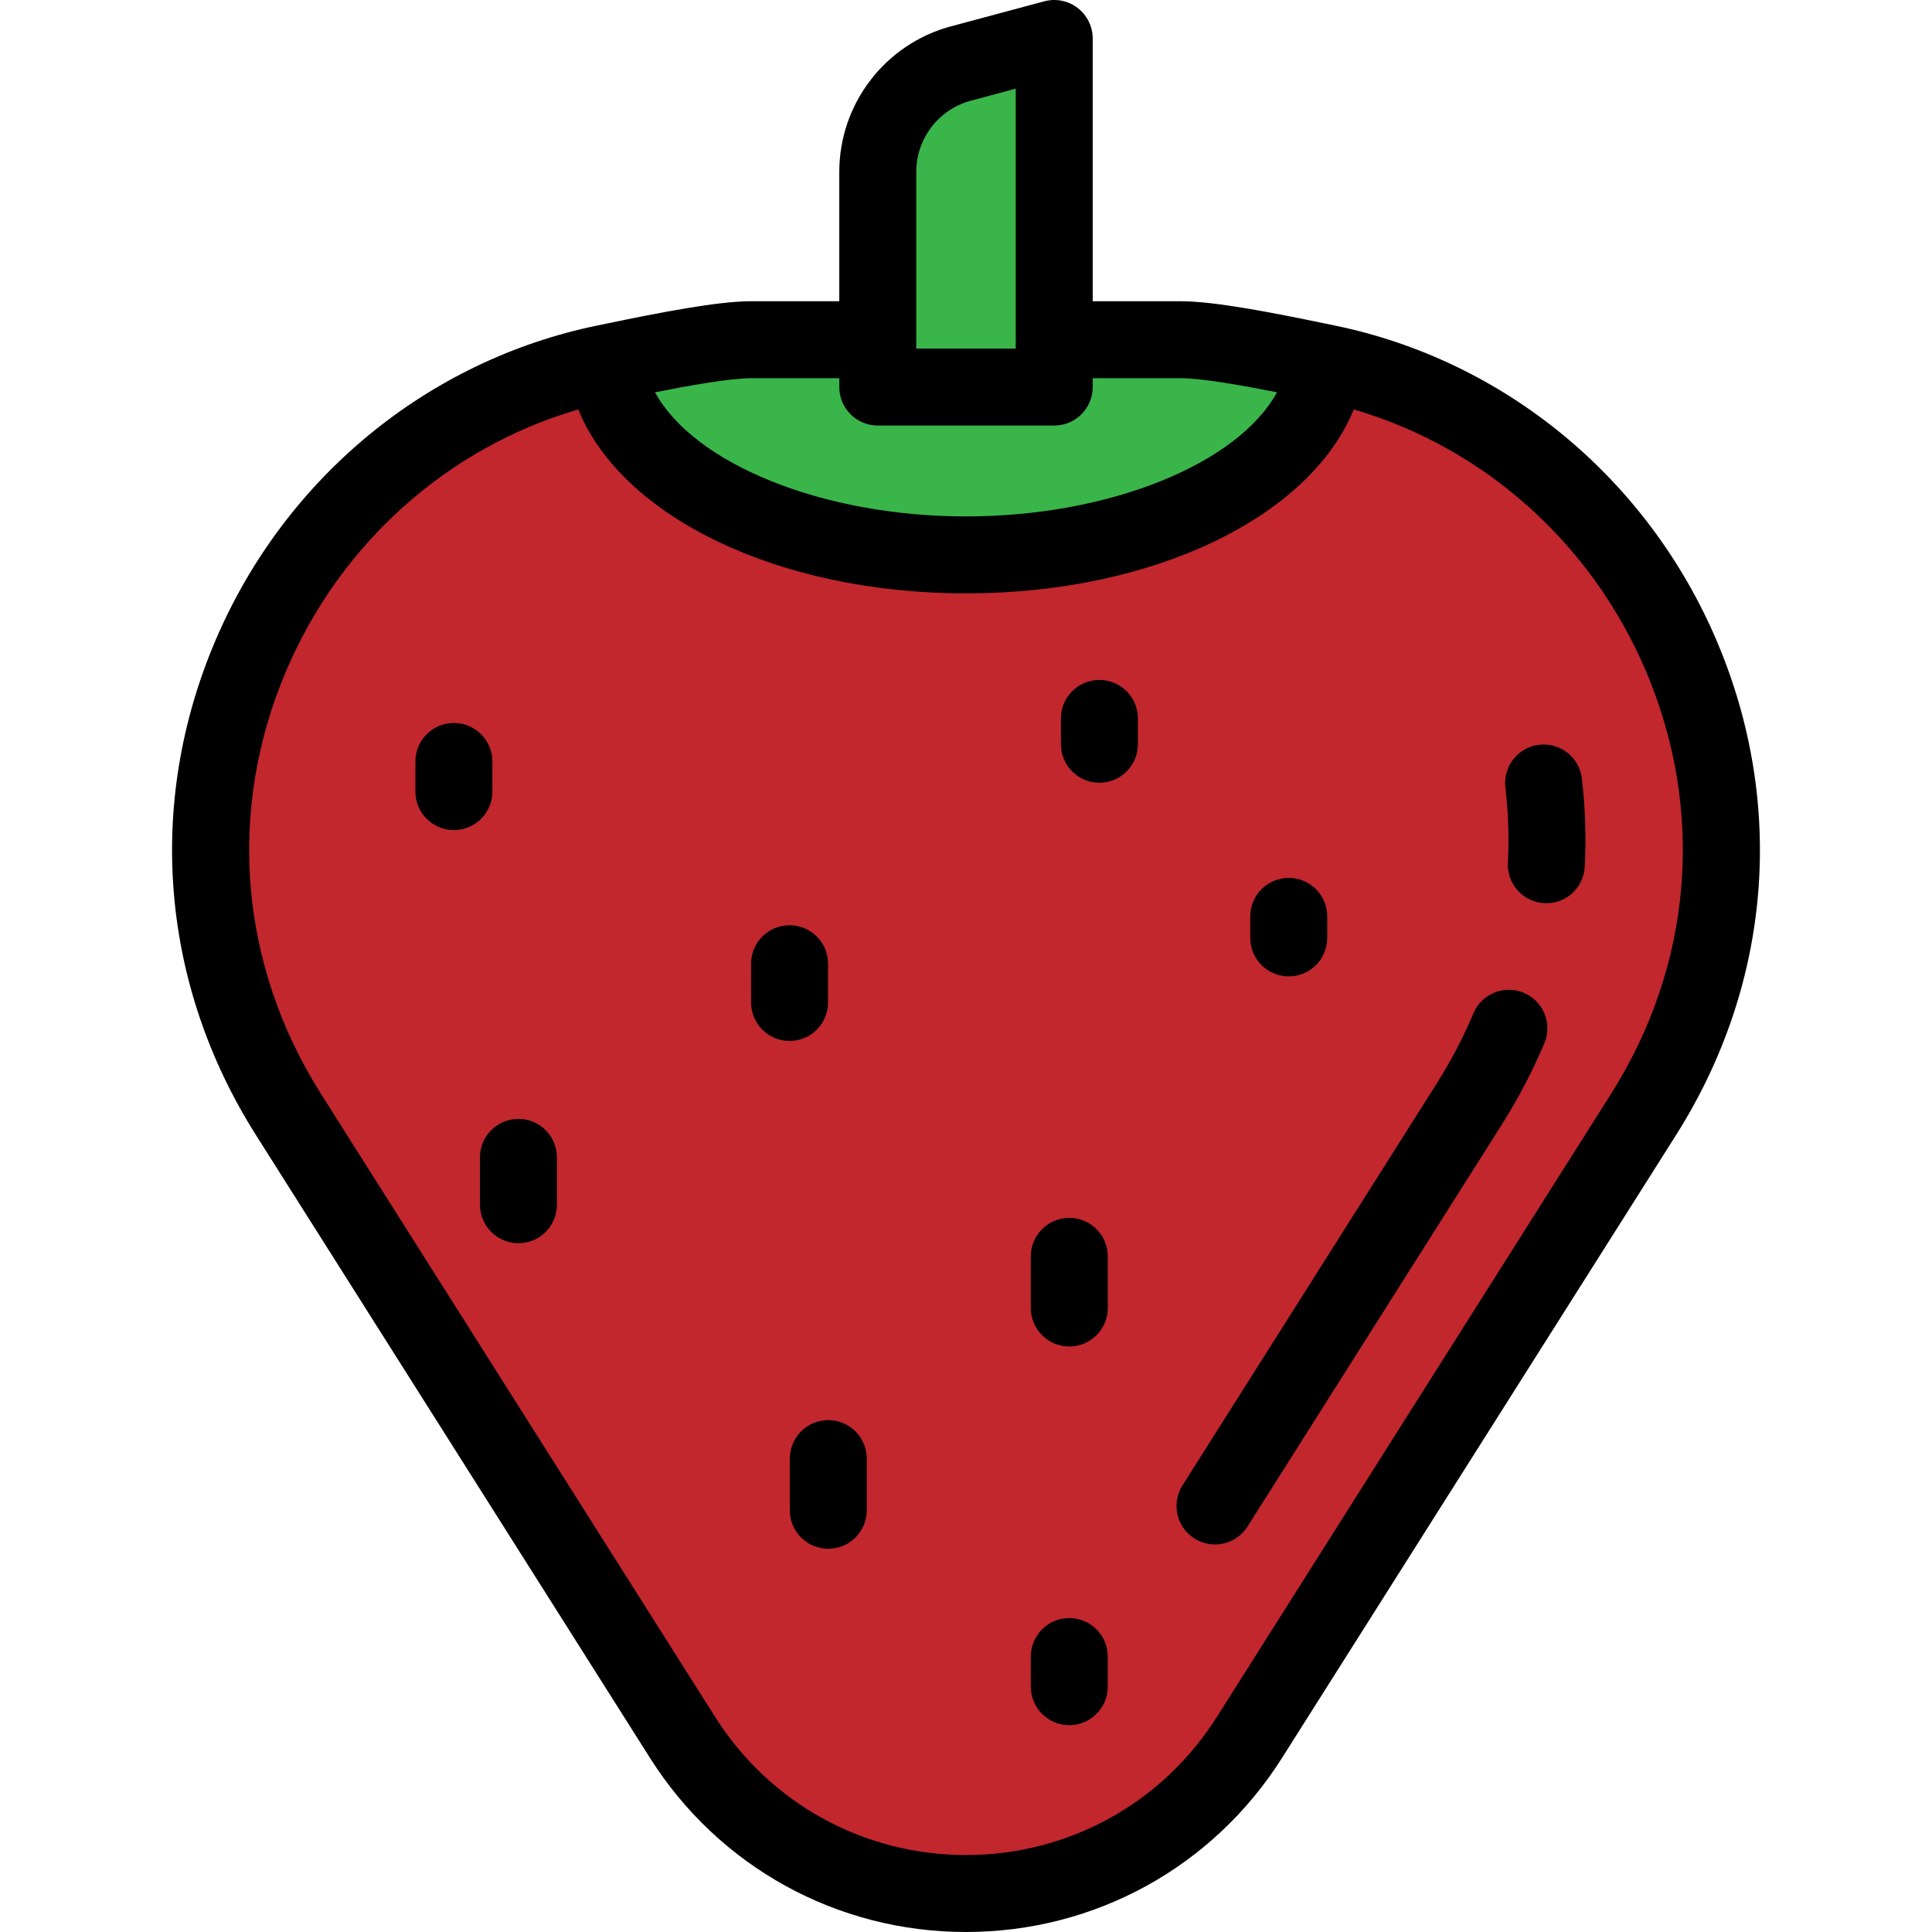
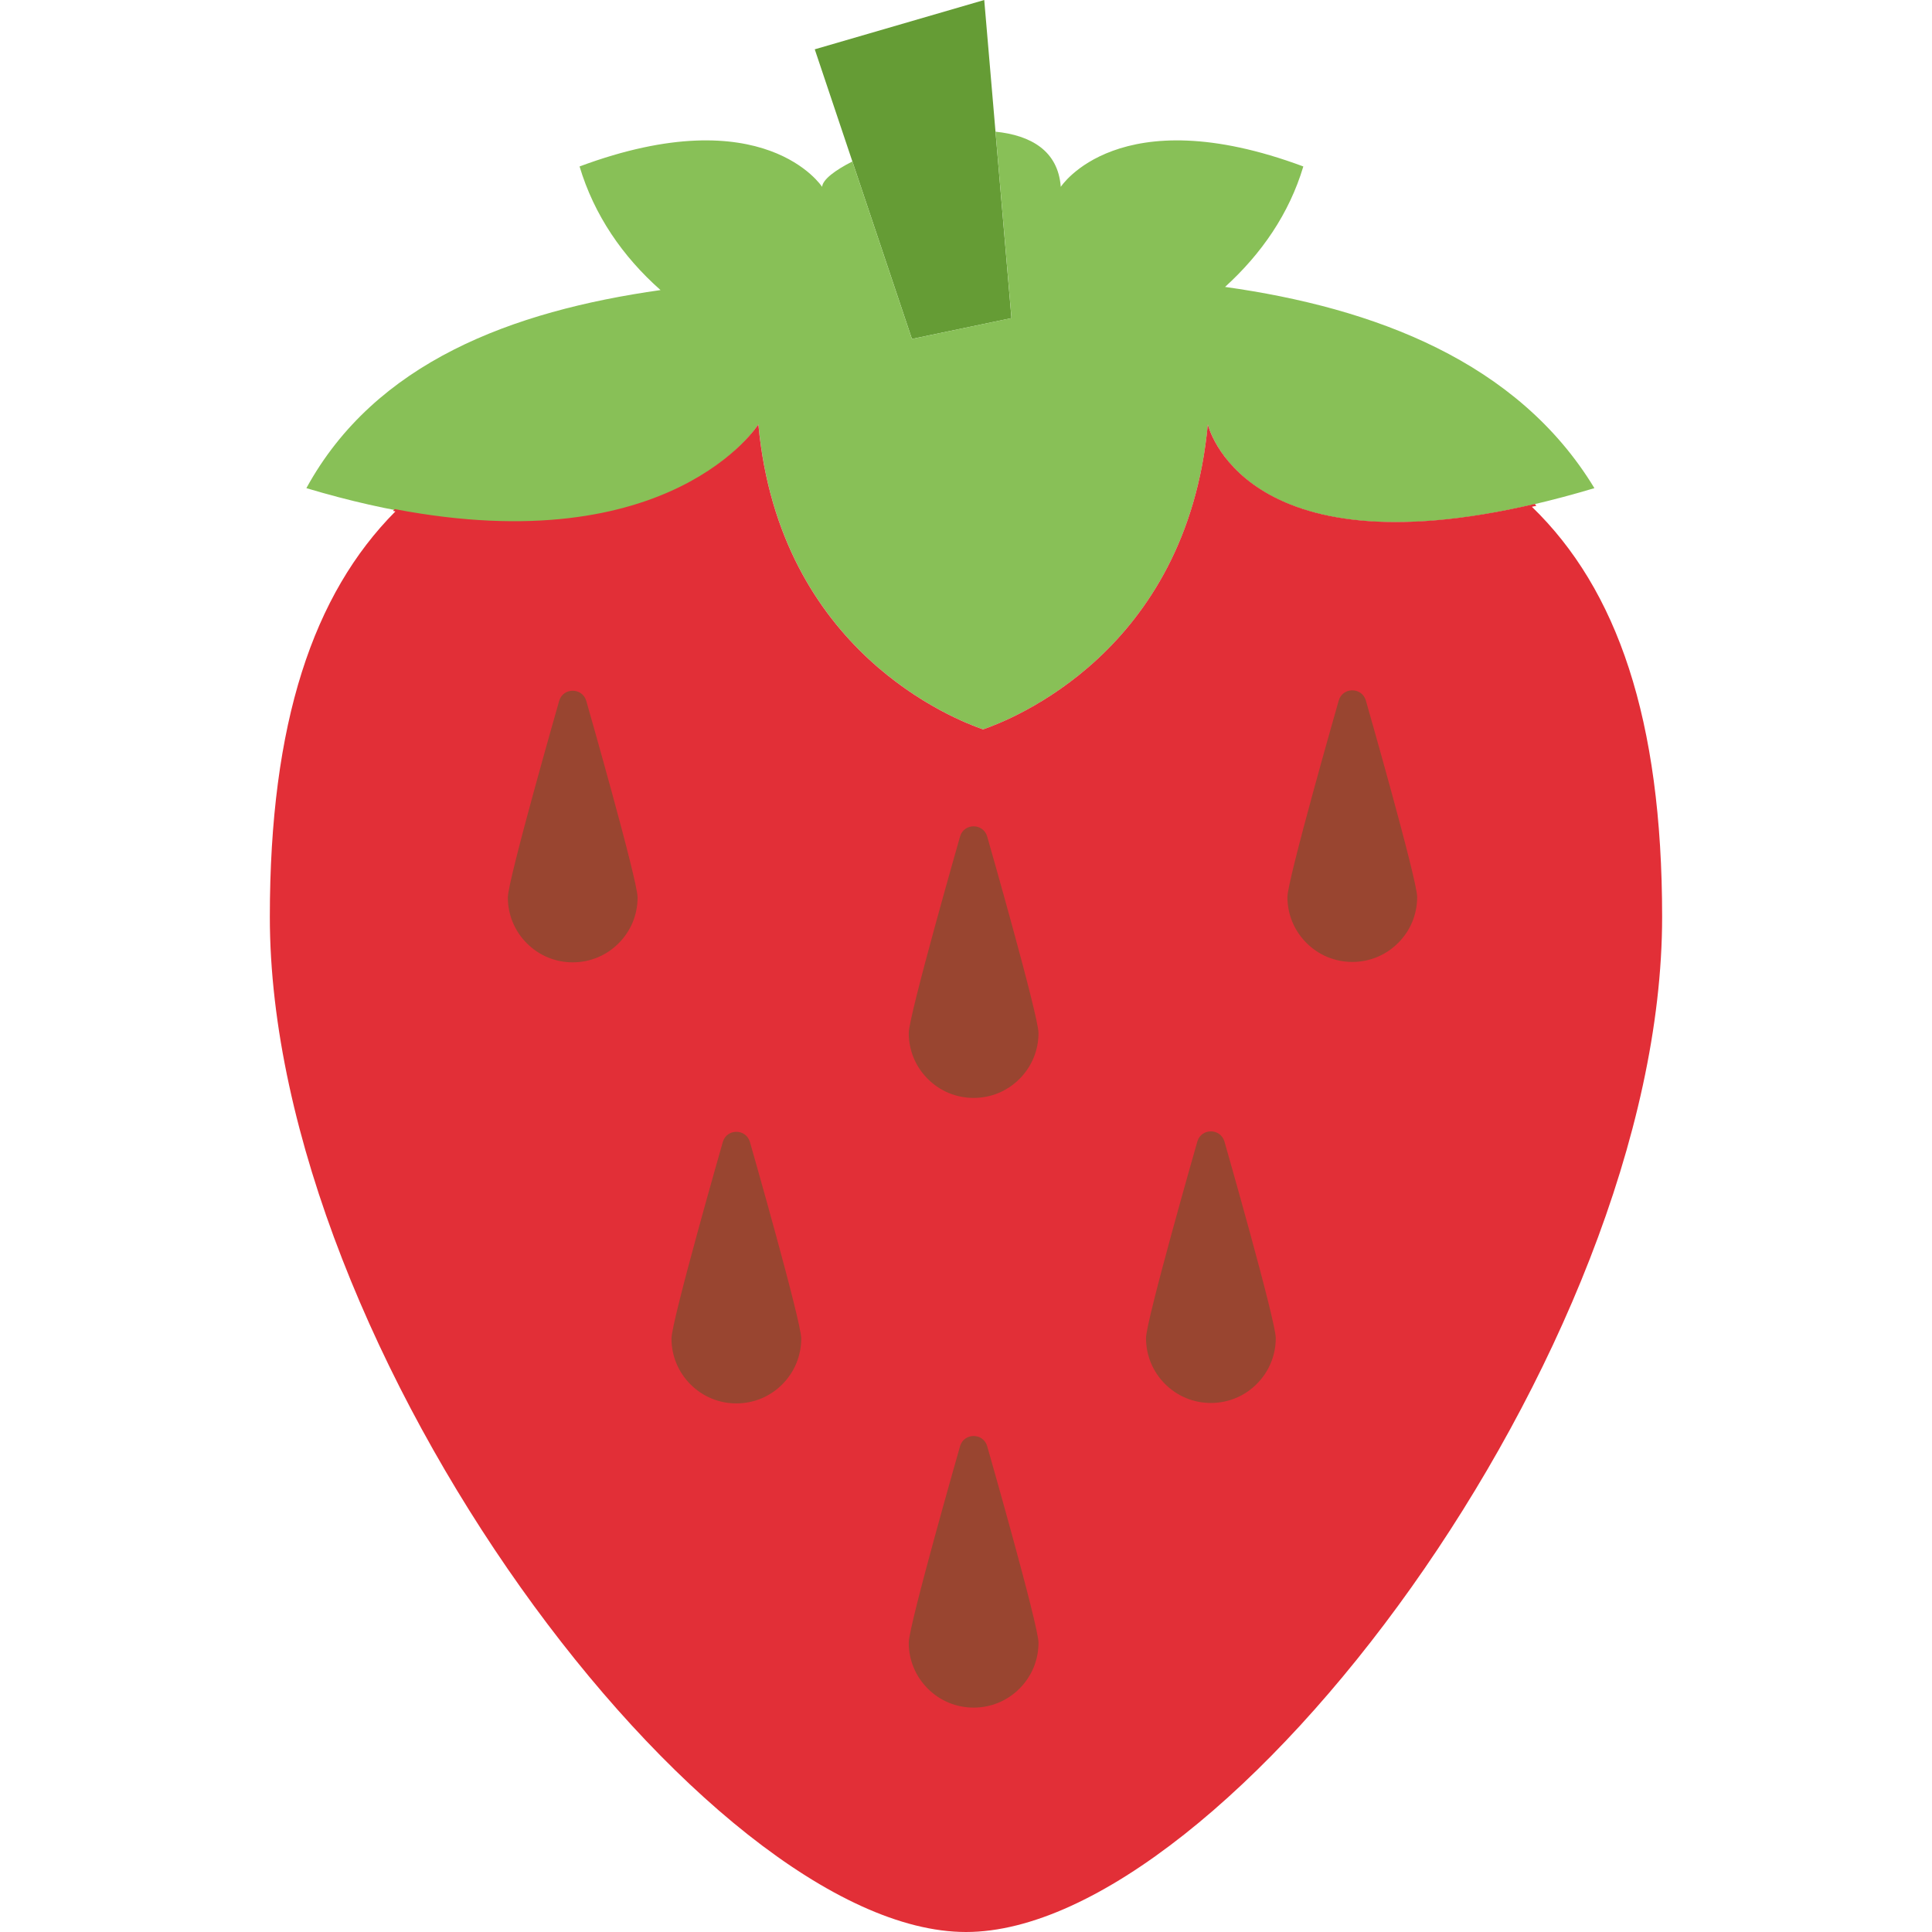
- <svg xmlns="http://www.w3.org/2000/svg" version="1.1" id="Layer_1" x="0px" y="0px" viewBox="0 0 502 502" style="enable-background:new 0 0 502 502;" xml:space="preserve" width="512" height="512">
+ <svg xmlns="http://www.w3.org/2000/svg" version="1.1" id="Capa_1" x="0px" y="0px" viewBox="0 0 57 57" style="enable-background:new 0 0 57 57;" xml:space="preserve">
  <g>
+     <polygon style="fill:#659C35;" points="29.841,9.386 26.905,10 24.038,1.455 29.038,0  " />
+     <path style="fill:#88C057;" d="M36.143,8.465c1.076-0.979,1.893-2.161,2.309-3.554c-5.457-2.031-7.156,0.602-7.156,0.602   c-0.079-1.069-0.888-1.522-1.925-1.628l0.471,5.5v0l0,0v0L26.905,10l0,0h0l-0.001-0.002l-1.756-5.234   c-0.524,0.264-0.877,0.538-0.893,0.749c0,0-1.7-2.633-7.156-0.602c0.429,1.432,1.266,2.654,2.389,3.647   c-4.387,0.621-8.419,2.131-10.449,5.844c10.277,3.075,13.336-1.882,13.336-1.882c0.623,6.736,5.841,8.725,6.63,9   c0.789-0.275,6.007-2.264,6.63-9c0,0,1.127,4.957,11.405,1.882C44.775,10.663,40.543,9.082,36.143,8.465z" />
    <g>
-       <path style="fill:#C1272D;" d="M344.662,94.347c-3.448,27.849-44.048,49.835-93.662,49.835s-90.214-21.985-93.662-49.835    C72.101,111.795,25.563,211.501,74.956,289.579l102.394,161.862c34.21,54.079,113.091,54.079,147.301,0l102.394-161.862    C476.437,211.501,429.899,111.795,344.662,94.347z" />
-       <path style="fill:#39B54A;" d="M251,144.182c49.613,0,90.214-21.985,93.662-49.835c-8.503-1.741-28.536-6.075-37.753-6.075    c-27.955,0-83.864,0-111.818,0c-9.217,0-29.25,4.334-37.753,6.075C160.786,122.196,201.387,144.182,251,144.182z" />
-       <path style="fill:#39B54A;" d="M273.923,10l-24.266,6.51c-12.729,3.415-21.579,14.953-21.579,28.132v55.93h45.845V10z" />
+       <path style="fill:#E22F37;" d="M45.326,14.923c-0.015-0.018-0.027-0.038-0.042-0.056c-8.647,2.023-9.65-2.347-9.65-2.347    c-0.623,6.736-5.841,8.725-6.63,9c-0.789-0.275-6.007-2.264-6.63-9c0,0-2.555,4.06-10.726,2.501    c-0.018,0.017-0.036,0.035-0.055,0.052c0.024,0.004,0.05,0.011,0.073,0.015c-2.426,2.44-3.705,6.228-3.705,11.964    C7.962,39.874,20.848,57,28.5,57c7.652,0,20.538-17.126,20.538-29.949c0-5.843-1.328-9.664-3.842-12.099    C45.238,14.944,45.284,14.932,45.326,14.923z" />
    </g>
-     <g>
-       <path d="M446.045,166.478c-17.981-42.243-55.132-72.87-99.377-81.927l-2.548-0.525c-13.451-2.783-28.529-5.752-37.211-5.752    h-22.986V10c0-3.109-1.446-6.042-3.914-7.935c-2.465-1.892-5.675-2.529-8.677-1.724l-24.268,6.511    c-17.067,4.58-28.987,20.12-28.987,37.791v33.63h-22.986c-8.682,0-23.76,2.969-37.211,5.752l-2.548,0.525    c-44.245,9.057-81.396,39.684-99.377,81.927c-18.073,42.462-14.229,89.28,10.549,128.448l102.395,161.861    C186.808,485.098,217.5,502,251,502s64.192-16.902,82.102-45.213l102.395-161.861C460.273,255.757,464.118,208.94,446.045,166.478    z M238.077,44.643c0-8.638,5.827-16.235,14.17-18.474l11.676-3.132v67.536h-25.846V44.643z M218.077,98.272v2.3    c0,5.523,4.478,10,10,10h45.846c5.522,0,10-4.477,10-10v-2.3h22.986c5.399,0,16.211,1.939,24.896,3.657    c-10.028,18.421-43.228,32.253-80.805,32.253s-70.776-13.832-80.805-32.253c8.685-1.717,19.497-3.657,24.896-3.657H218.077z     M418.594,284.233L316.199,446.095C301.977,468.578,277.604,482,251,482s-50.977-13.422-65.199-35.905L83.406,284.233    c-21.212-33.532-24.511-73.597-9.049-109.923c14.155-33.254,42.123-58.097,75.894-67.918    c11.332,27.885,51.939,47.789,100.749,47.789s89.417-19.904,100.749-47.789c33.771,9.821,61.738,34.664,75.894,67.918    C443.104,210.636,439.806,250.702,418.594,284.233z" />
-       <path d="M399.929,193.513c-5.485,0.642-9.412,5.609-8.771,11.095c0.761,6.494,0.977,13.078,0.644,19.571    c-0.282,5.516,3.96,10.216,9.476,10.499c0.174,0.009,0.348,0.014,0.521,0.014c5.287,0,9.704-4.147,9.979-9.488    c0.39-7.607,0.137-15.318-0.753-22.92C410.38,196.797,405.407,192.875,399.929,193.513z" />
-       <path d="M395.928,257.961c-5.09-2.135-10.952,0.257-13.092,5.35c-2.616,6.232-5.818,12.356-9.517,18.202l-66.068,104.44    c-2.952,4.667-1.563,10.845,3.105,13.797c1.659,1.049,3.508,1.55,5.336,1.55c3.314,0,6.558-1.647,8.461-4.655l66.067-104.44    c4.291-6.781,8.011-13.898,11.057-21.153C403.415,265.96,401.02,260.1,395.928,257.961z" />
-       <path d="M127.937,205.682v-7.827c0-5.523-4.478-10-10-10s-10,4.477-10,10v7.827c0,5.523,4.478,10,10,10    S127.937,211.205,127.937,205.682z" />
-       <path d="M215.154,260.473v-10.064c0-5.523-4.478-10-10-10s-10,4.477-10,10v10.064c0,5.523,4.478,10,10,10    S215.154,265.996,215.154,260.473z" />
-       <path d="M285.664,176.672c-5.522,0-10,4.477-10,10v6.709c0,5.523,4.478,10,10,10s10-4.477,10-10v-6.709    C295.664,181.149,291.187,176.672,285.664,176.672z" />
-       <path d="M277.836,316.445c-5.522,0-10,4.477-10,10v13.418c0,5.523,4.478,10,10,10s10-4.477,10-10v-13.418    C287.836,320.922,283.358,316.445,277.836,316.445z" />
-       <path d="M334.863,253.7c5.522,0,10-4.477,10-10v-5.591c0-5.523-4.478-10-10-10s-10,4.477-10,10v5.591    C324.863,249.223,329.341,253.7,334.863,253.7z" />
-       <path d="M215.218,369c-5.522,0-10,4.477-10,10v13.418c0,5.523,4.478,10,10,10s10-4.477,10-10V379    C225.218,373.477,220.74,369,215.218,369z" />
-       <path d="M277.836,420.436c-5.522,0-10,4.477-10,10v7.827c0,5.523,4.478,10,10,10s10-4.477,10-10v-7.827    C287.836,424.913,283.358,420.436,277.836,420.436z" />
-       <path d="M134.709,290.727c-5.522,0-10,4.477-10,10v12.3c0,5.523,4.478,10,10,10s10-4.477,10-10v-12.3    C144.709,295.204,140.231,290.727,134.709,290.727z" />
-     </g>
+     <path style="fill:#994530;" d="M17.295,20.672c-0.122-0.391-0.675-0.391-0.796,0c0,0-1.516,5.294-1.516,5.805   s0.199,0.992,0.561,1.354c0.361,0.362,0.842,0.561,1.353,0.561s0.992-0.199,1.353-0.561c0.362-0.362,0.561-0.842,0.561-1.354   S17.295,20.672,17.295,20.672z" />
+     <path style="fill:#994530;" d="M29.123,24.672c-0.122-0.391-0.675-0.391-0.796,0c0,0-1.516,5.294-1.516,5.805   s0.199,0.992,0.561,1.354c0.361,0.362,0.842,0.561,1.353,0.561s0.992-0.199,1.353-0.561c0.362-0.362,0.561-0.842,0.561-1.354   S29.123,24.672,29.123,24.672z" />
+     <path style="fill:#994530;" d="M40.295,20.66c-0.122-0.391-0.675-0.391-0.796,0c0,0-1.516,5.294-1.516,5.805   s0.199,0.992,0.561,1.354c0.361,0.362,0.842,0.561,1.353,0.561s0.992-0.199,1.353-0.561c0.362-0.362,0.561-0.842,0.561-1.354   S40.295,20.66,40.295,20.66z" />
+     <path style="fill:#994530;" d="M22.123,33.685c-0.122-0.391-0.675-0.391-0.796,0c0,0-1.516,5.294-1.516,5.805   s0.199,0.992,0.561,1.354c0.361,0.362,0.842,0.561,1.353,0.561s0.992-0.199,1.353-0.561c0.362-0.362,0.561-0.842,0.561-1.354   S22.123,33.685,22.123,33.685z" />
+     <path style="fill:#994530;" d="M29.123,42.66c-0.122-0.391-0.675-0.391-0.796,0c0,0-1.516,5.294-1.516,5.805   s0.199,0.992,0.561,1.354c0.361,0.362,0.842,0.561,1.353,0.561s0.992-0.199,1.353-0.561c0.362-0.362,0.561-0.842,0.561-1.354   S29.123,42.66,29.123,42.66z" />
+     <path style="fill:#994530;" d="M36.123,33.672c-0.122-0.391-0.675-0.391-0.796,0c0,0-1.516,5.294-1.516,5.805   s0.199,0.992,0.561,1.354c0.361,0.362,0.842,0.561,1.353,0.561s0.992-0.199,1.353-0.561c0.362-0.362,0.561-0.842,0.561-1.354   S36.123,33.672,36.123,33.672z" />
  </g>
+   <g>
+ </g>
+   <g>
+ </g>
+   <g>
+ </g>
+   <g>
+ </g>
+   <g>
+ </g>
+   <g>
+ </g>
+   <g>
+ </g>
+   <g>
+ </g>
+   <g>
+ </g>
+   <g>
+ </g>
+   <g>
+ </g>
+   <g>
+ </g>
+   <g>
+ </g>
+   <g>
+ </g>
+   <g>
+ </g>
</svg>
